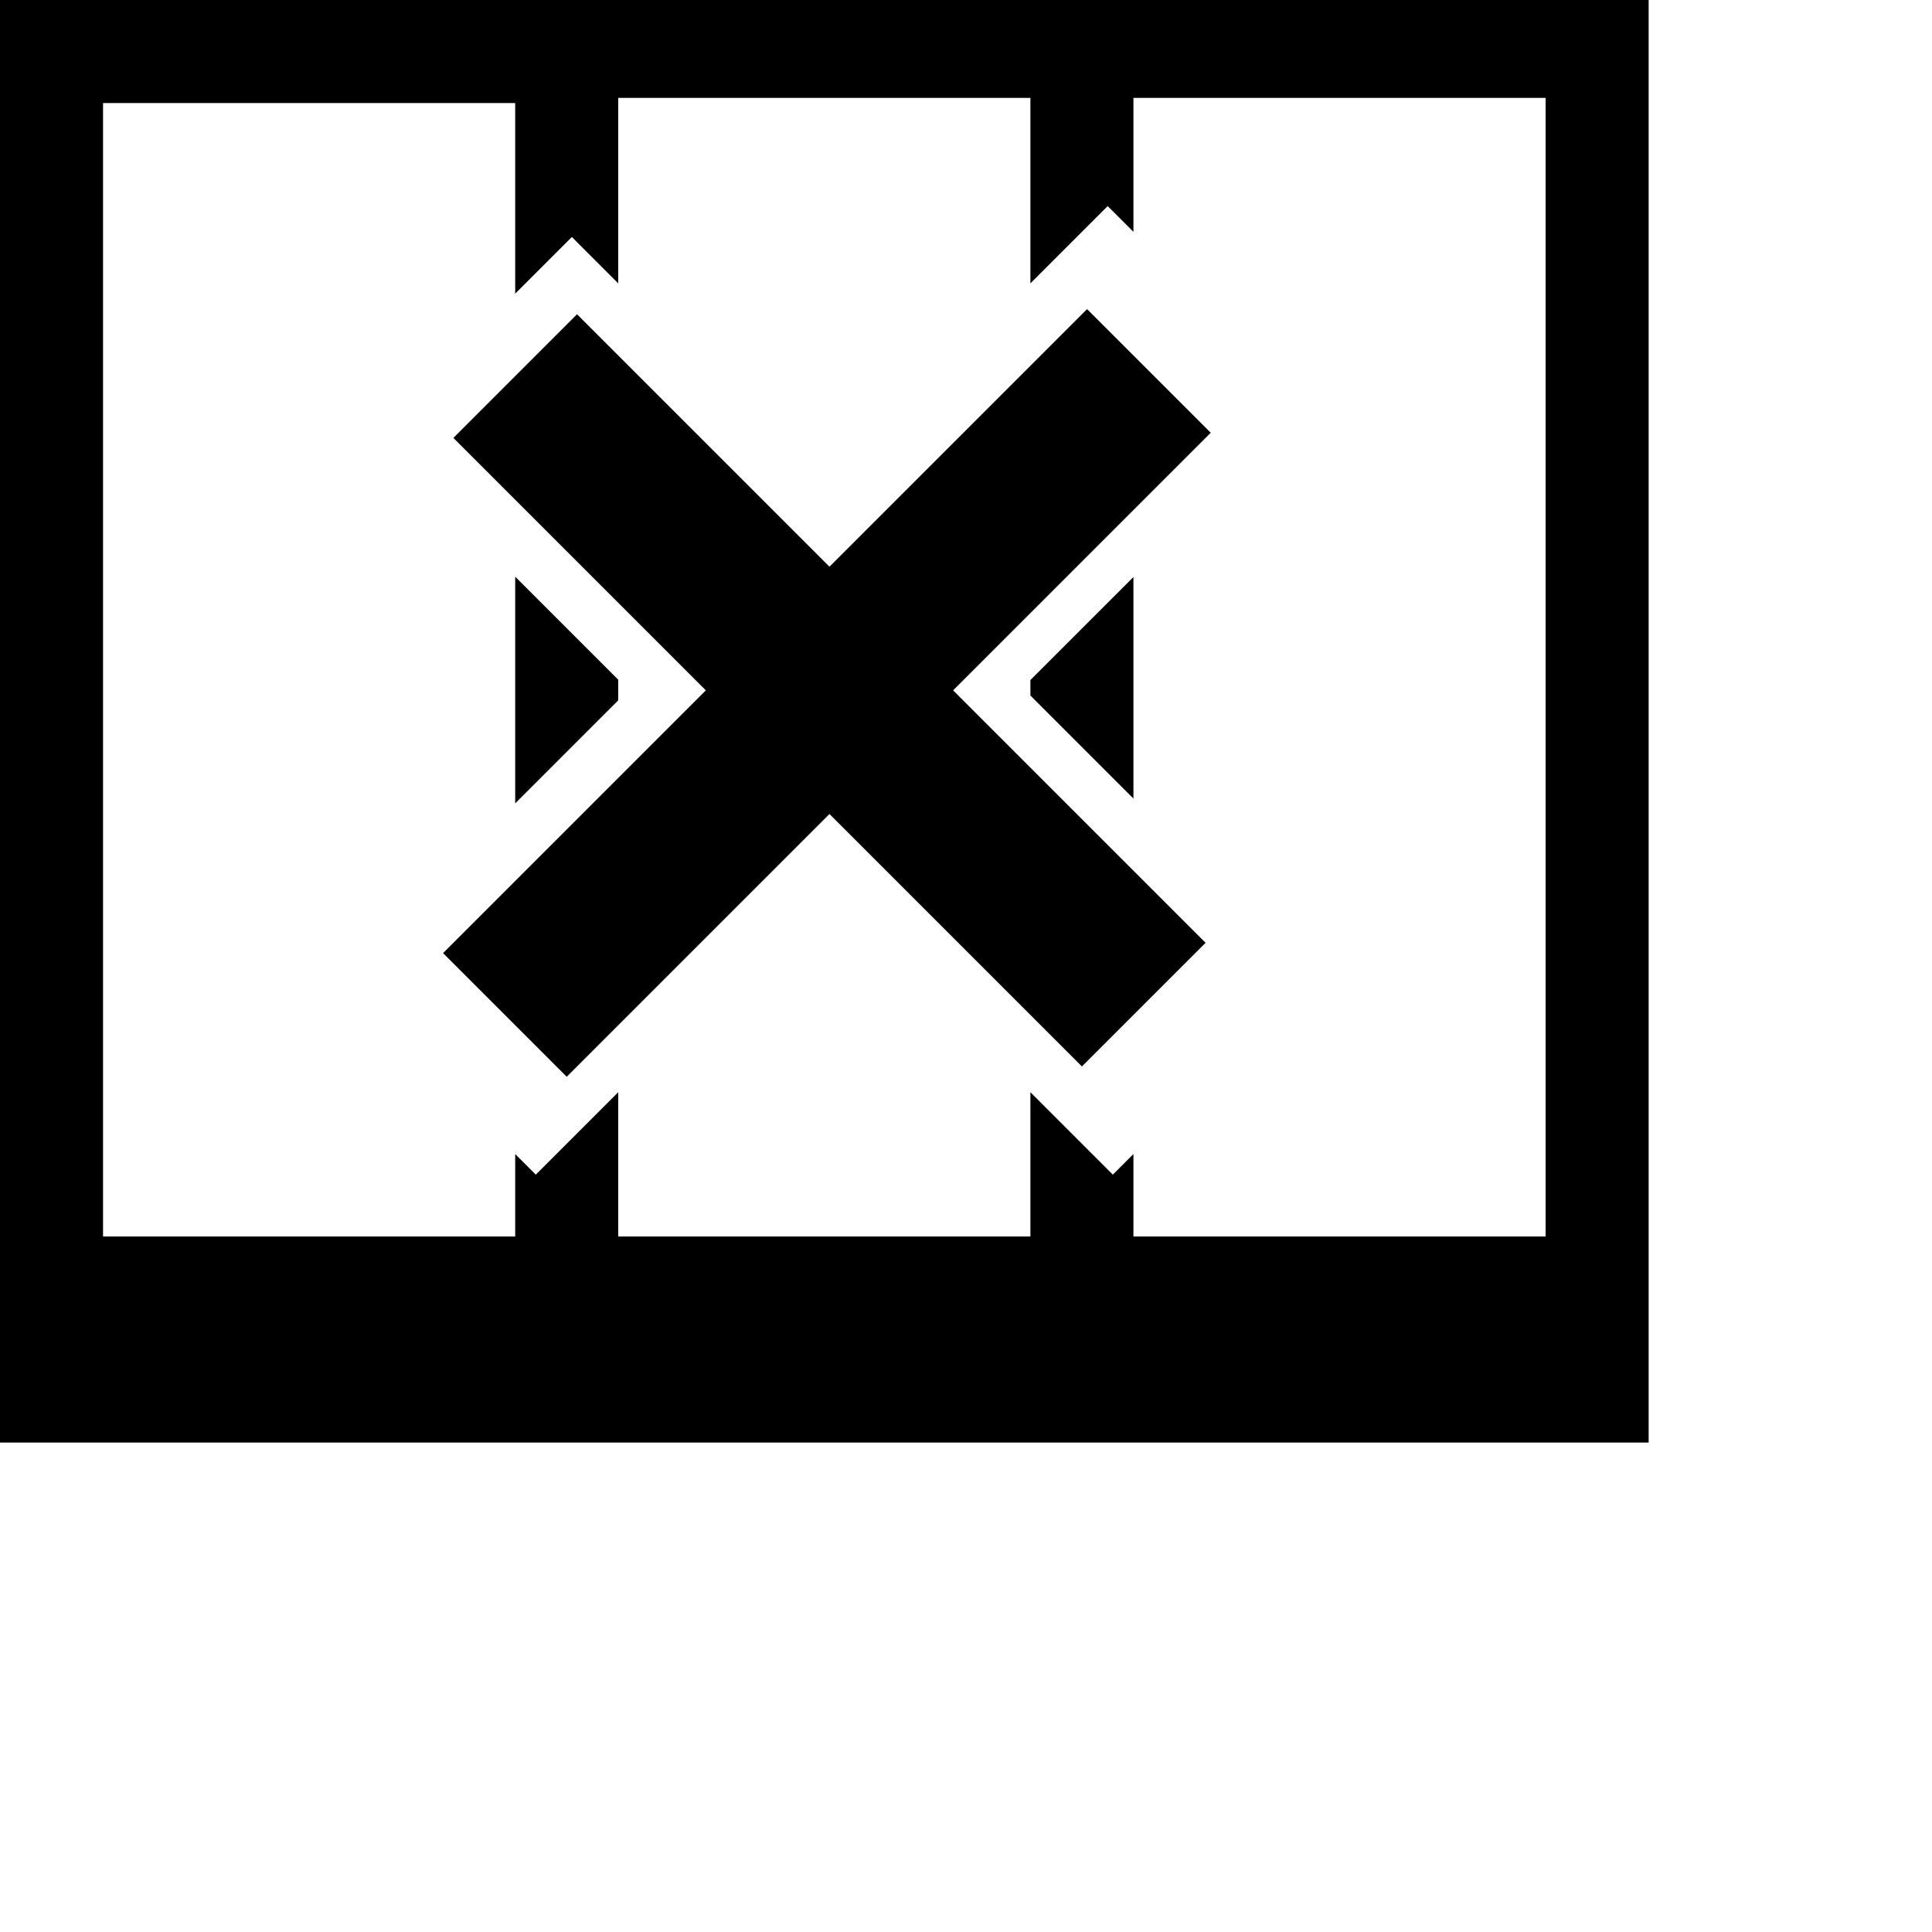
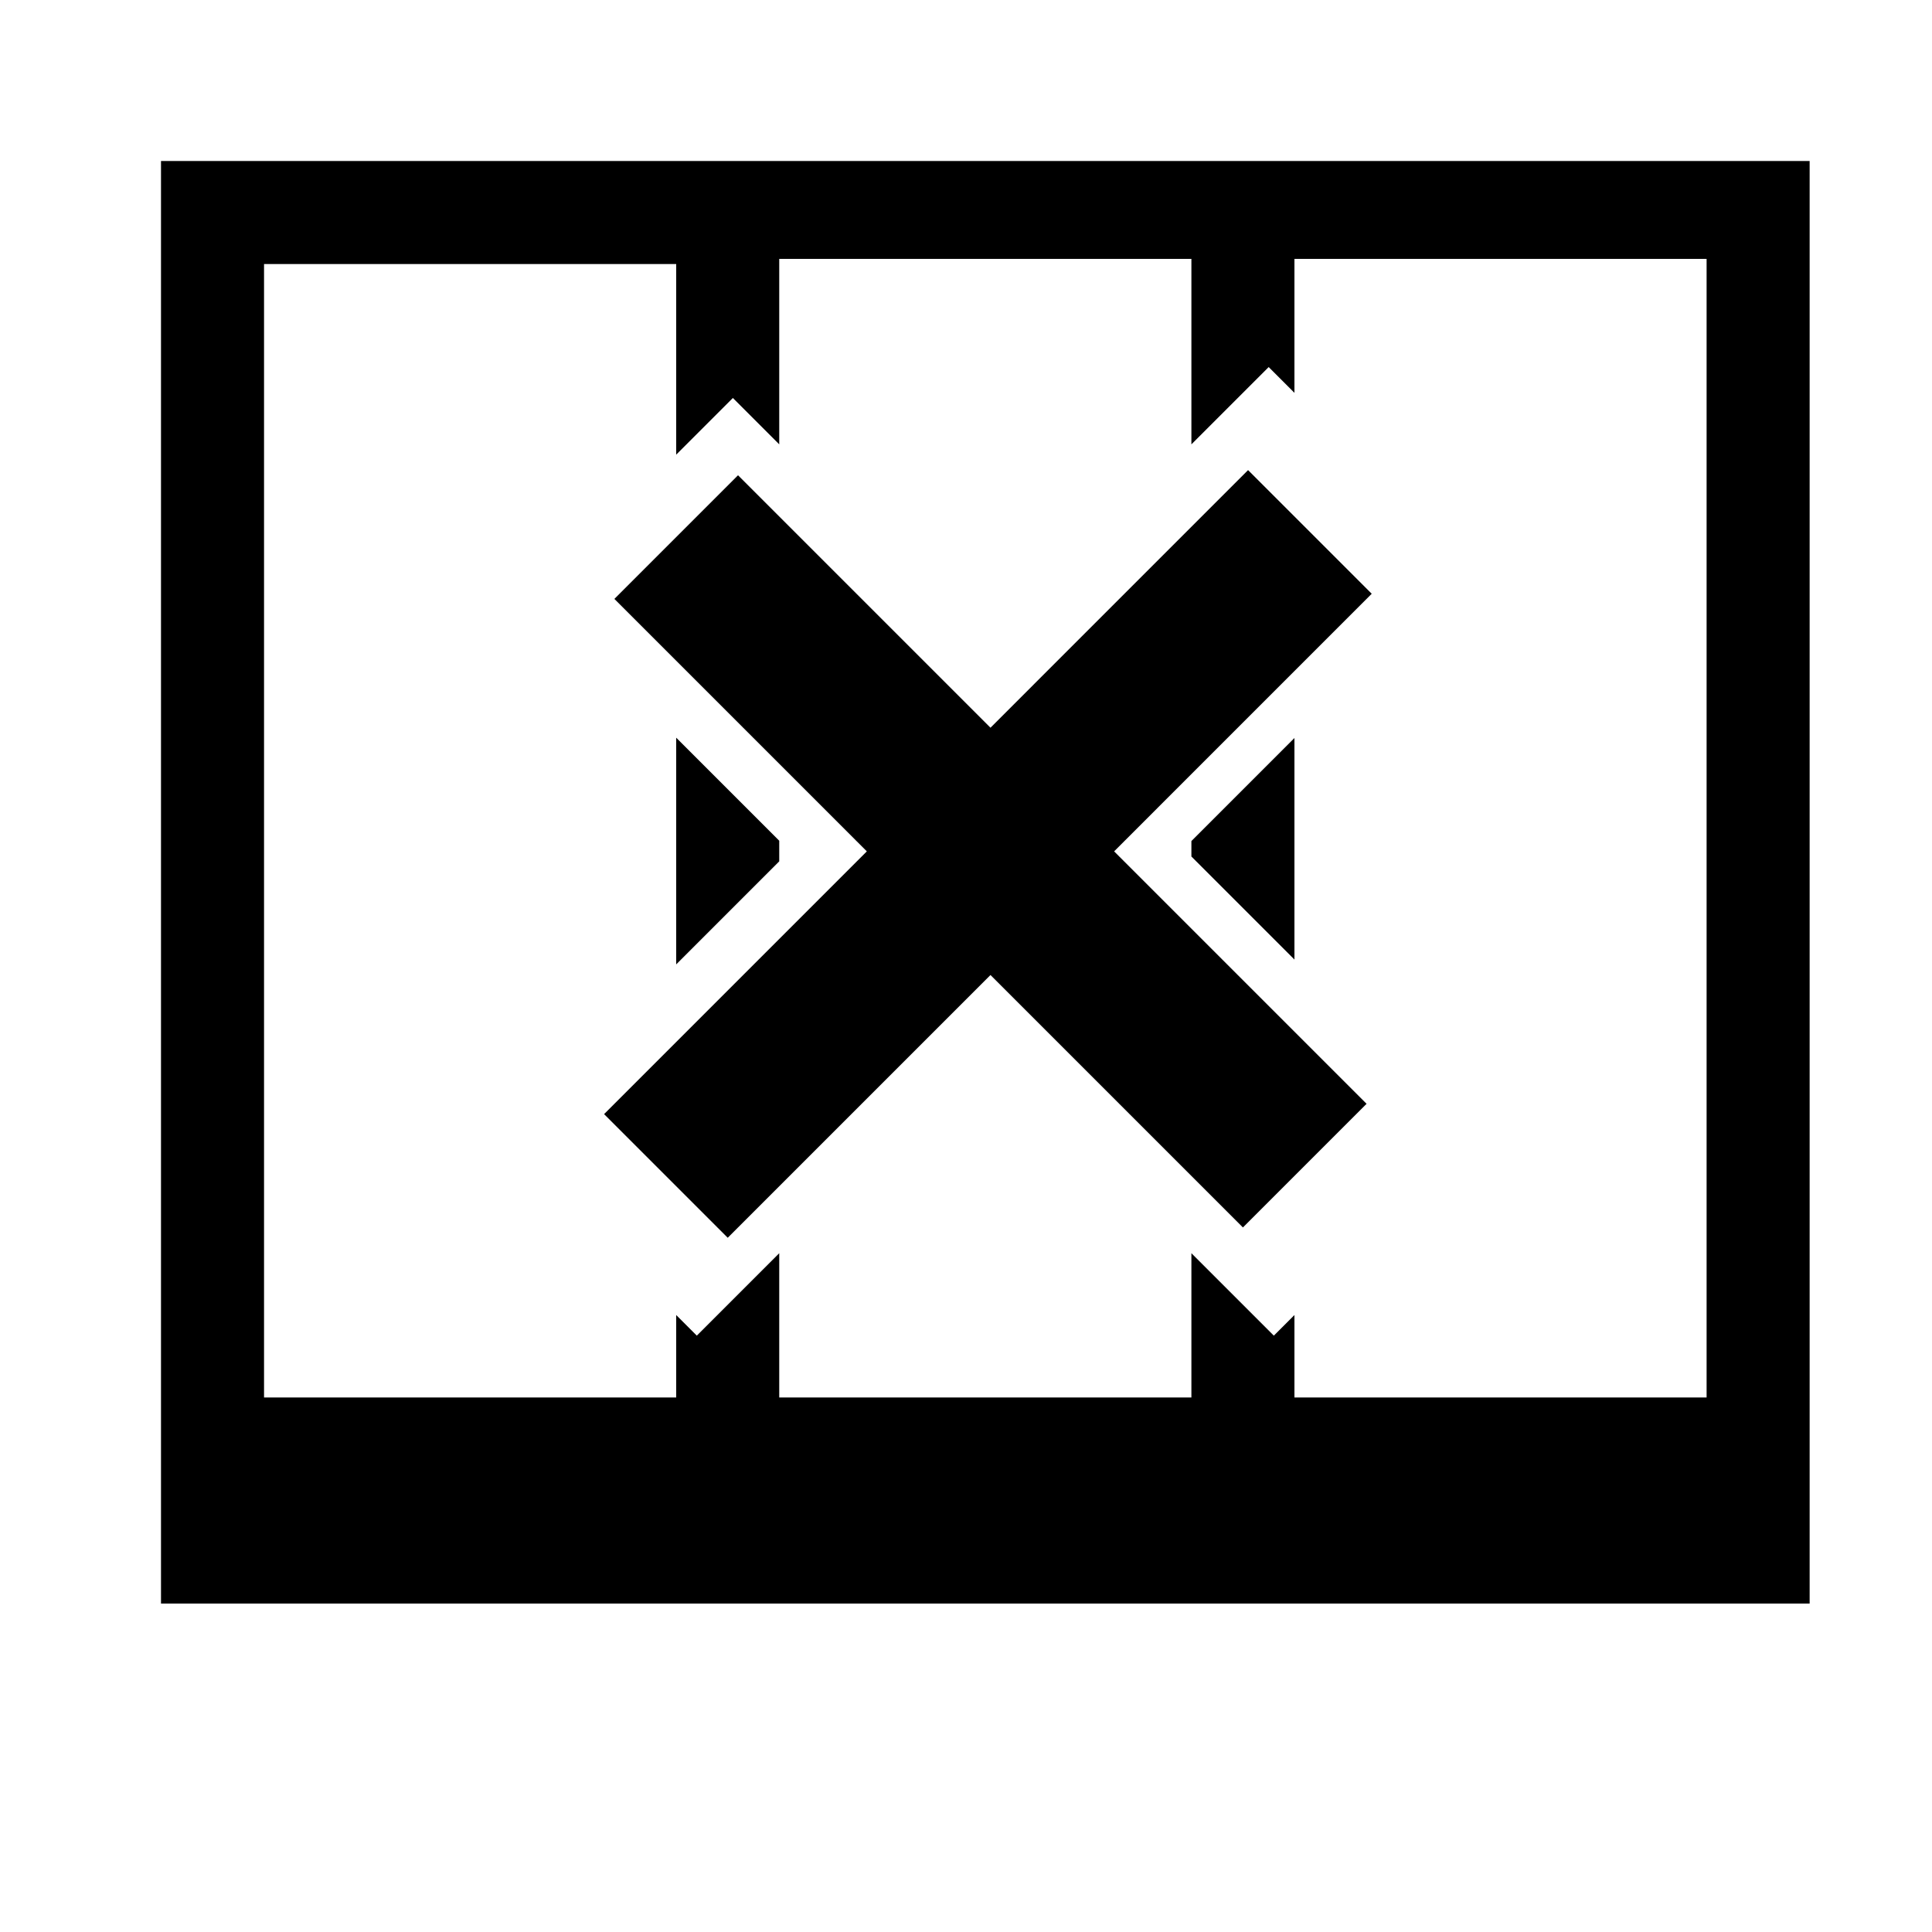
- <svg xmlns="http://www.w3.org/2000/svg" viewBox="0 0 24 24">
+ <svg xmlns="http://www.w3.org/2000/svg" viewBox="-2 -2 24 24">
  <path d="M6.4 9.98L7.68 8.7v-.256L6.4 7.164V9.98zm6.4-1.532l1.28-1.28V9.92L12.8 8.64v-.192zm7.68 9.472V0H0v17.92h20.48zm-1.28-2.56h-5.12v-1.024l-.256.256-1.024-1.024v1.792H7.68v-1.792l-1.024 1.024-.256-.256v1.024H1.28V1.28H6.4v2.368l.704-.704.576.576V1.216h5.12V3.52l.96-.96.32.32V1.216h5.12V15.36zm-5.76-2.112l-3.136-3.136-3.264 3.264-1.536-1.536 3.264-3.264L5.632 5.44l1.536-1.536 3.136 3.136 3.2-3.2 1.536 1.536-3.2 3.2 3.136 3.136-1.536 1.536z" />
</svg>
